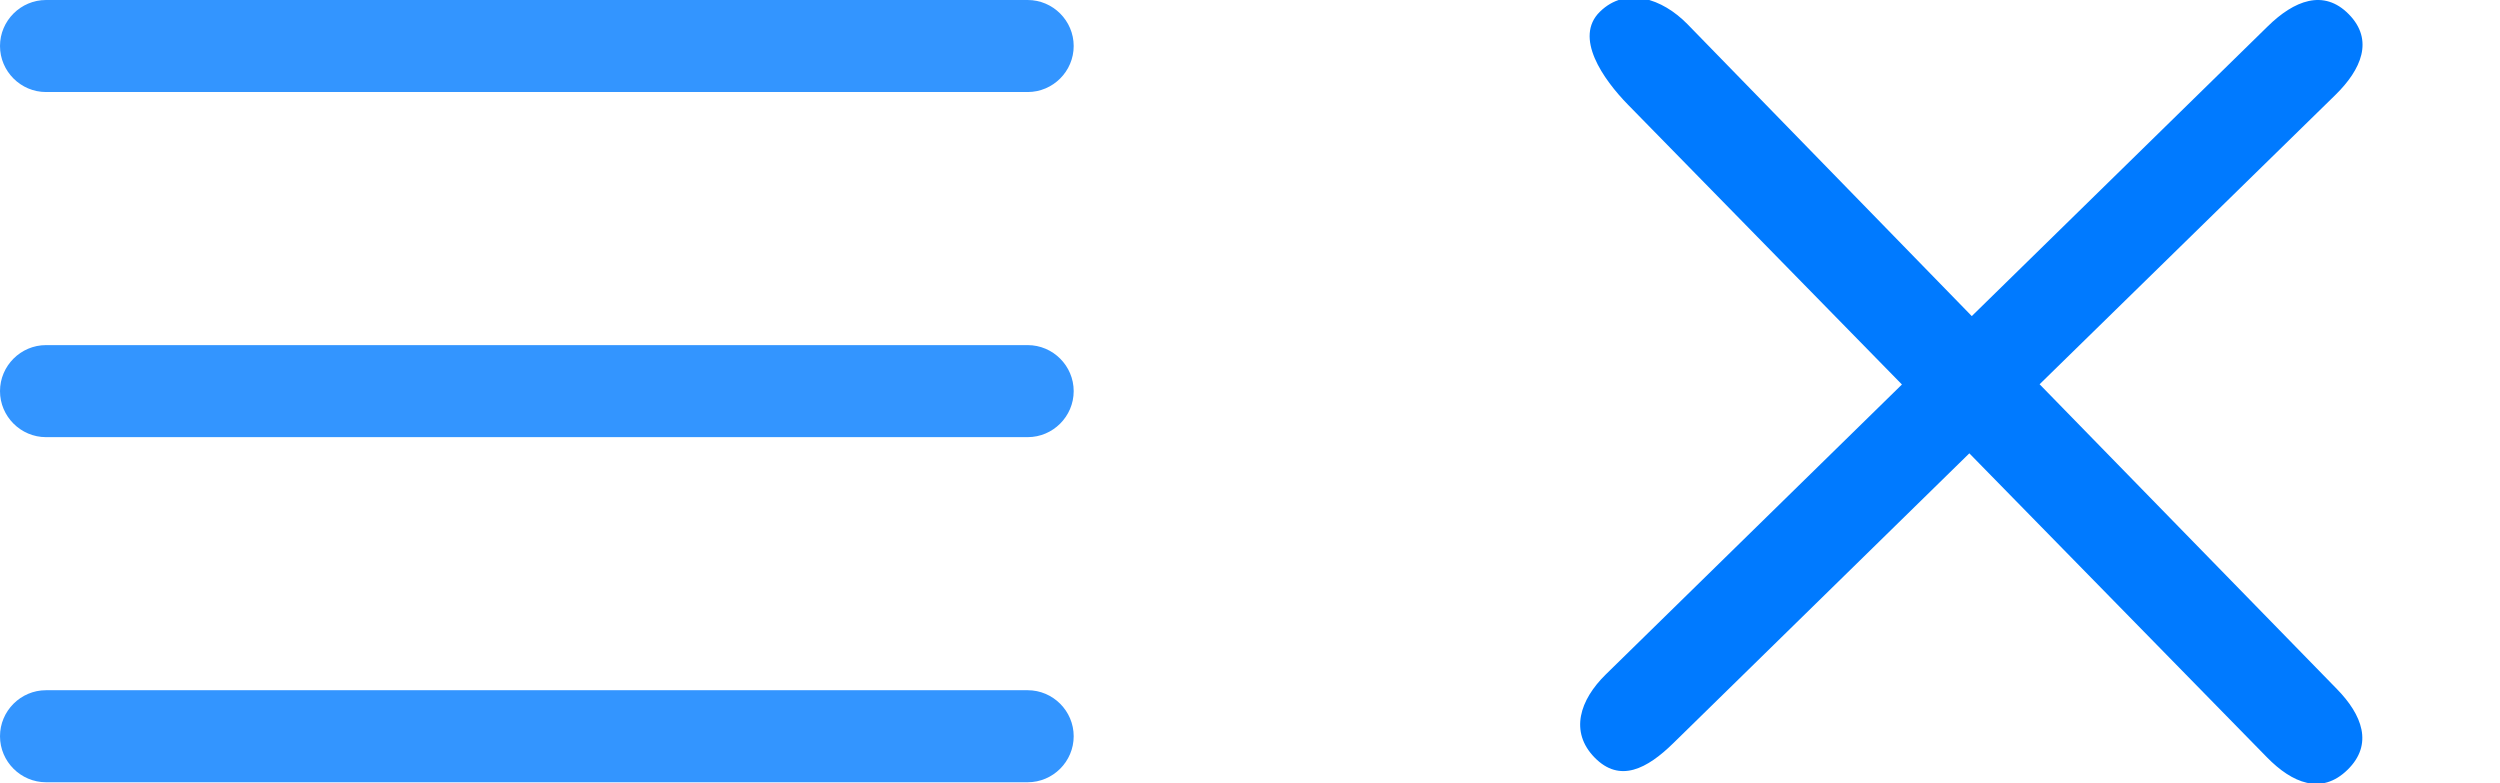
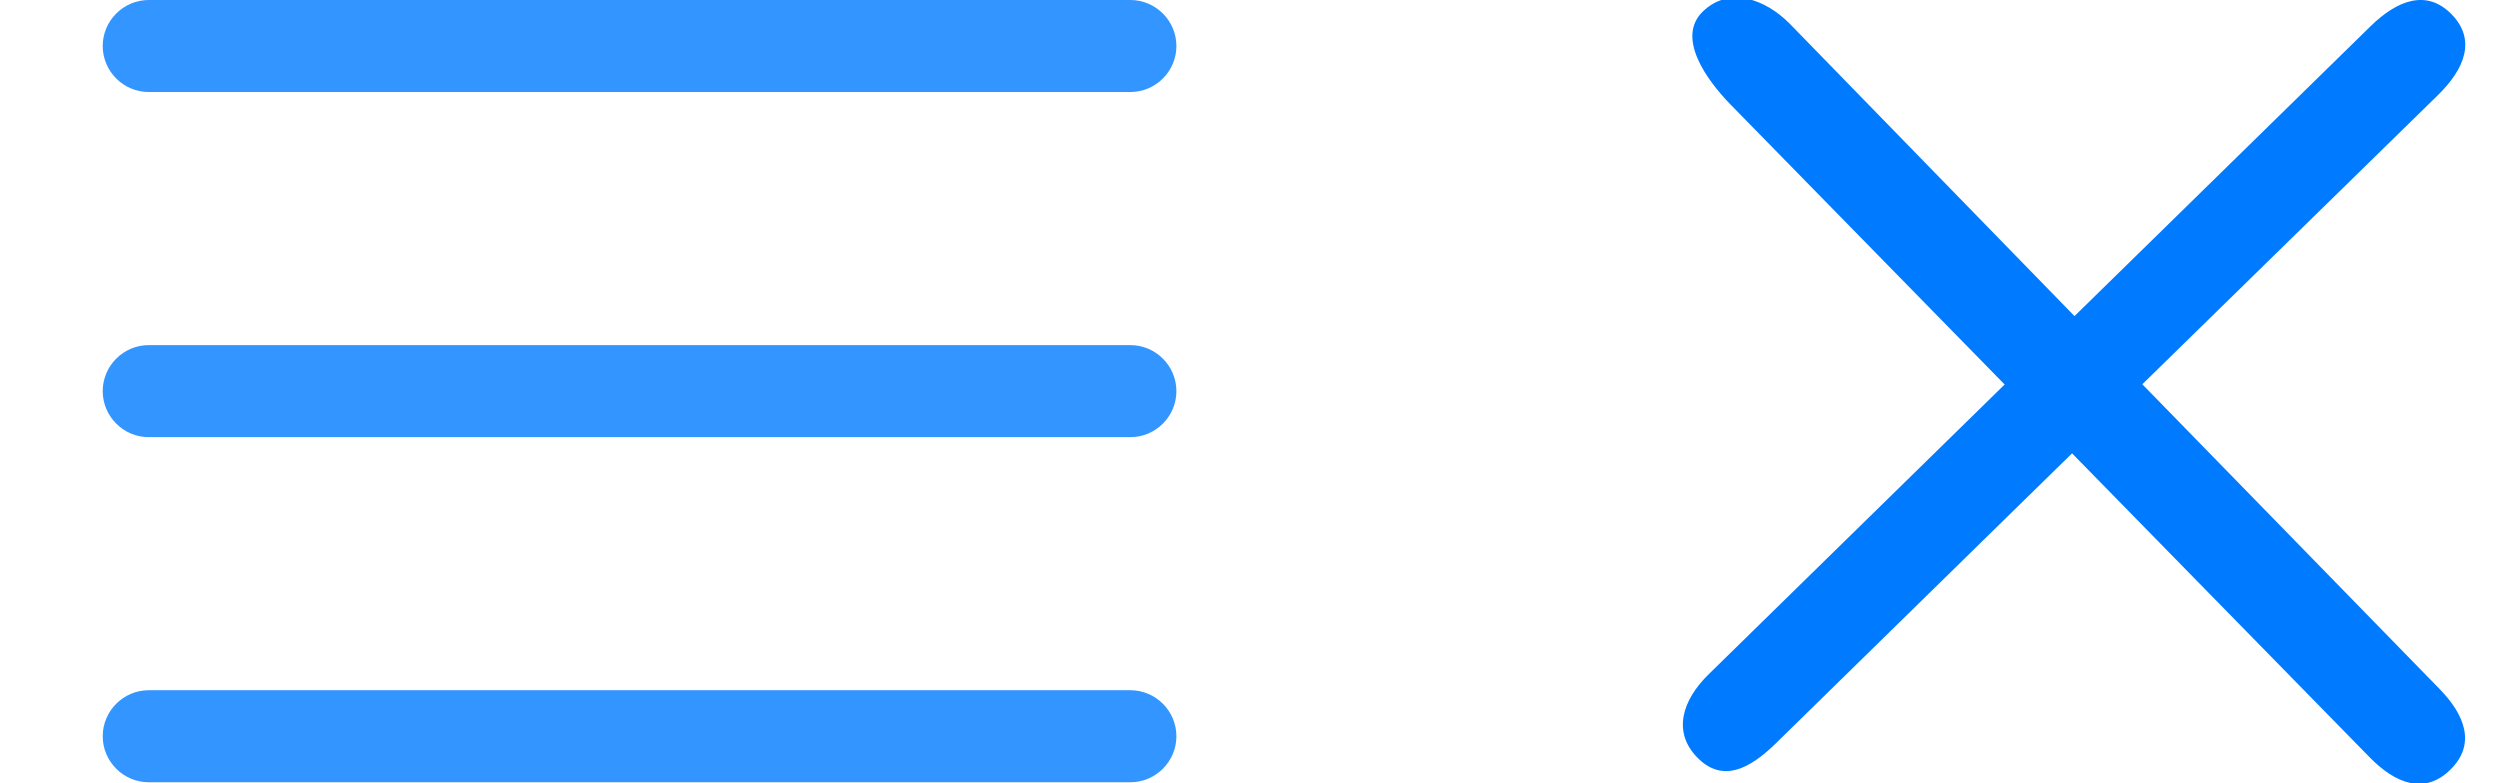
- <svg xmlns="http://www.w3.org/2000/svg" version="1.1" id="Capa_1" x="0px" y="0px" width="1425px" height="445.885px" viewBox="-421.5 0 1425 445.885" enable-background="new -421.5 0 1425 445.885" xml:space="preserve">
+ <svg xmlns="http://www.w3.org/2000/svg" version="1.1" id="Capa_1" x="0px" y="0px" width="1425px" height="445.885px" viewBox="0 0 1425 445.885" enable-background="new 0 0 1425 445.885" xml:space="preserve">
  <g>
    <g>
-       <path fill="#3395FF" d="M-395.271,52.458h559.543c14.426,0,26.229-11.803,26.229-26.229C190.501,11.803,178.698,0,164.272,0    h-559.543C-409.697,0.001-421.5,11.803-421.5,26.229C-421.5,40.655-409.697,52.458-395.271,52.458z" />
-       <path fill="#3395FF" d="M-395.271,249.172h559.543c14.426,0,26.229-11.803,26.229-26.229c0-14.425-11.803-26.229-26.229-26.229    h-559.543c-14.426,0.002-26.229,11.805-26.229,26.229C-421.5,237.369-409.697,249.172-395.271,249.172z" />
-       <path fill="#3395FF" d="M-395.271,445.885h559.543c14.426,0,26.229-11.803,26.229-26.229s-11.803-26.229-26.229-26.229h-559.543    c-14.426,0-26.229,11.805-26.229,26.229C-421.5,434.082-409.697,445.885-395.271,445.885z" />
+       <path fill="#3395FF" d="M84.777,52.458H644.32c14.426,0,26.229-11.803,26.229-26.229S658.746,0,644.32,0H84.777    C70.351,0.001,58.548,11.803,58.548,26.229S70.351,52.458,84.777,52.458z" />
+       <path fill="#3395FF" d="M84.777,249.172H644.32c14.426,0,26.229-11.803,26.229-26.229c0-14.425-11.803-26.229-26.229-26.229    H84.777c-14.426,0.002-26.229,11.805-26.229,26.229C58.548,237.369,70.351,249.172,84.777,249.172z" />
+       <path fill="#3395FF" d="M84.777,445.885H644.32c14.426,0,26.229-11.803,26.229-26.229s-11.803-26.229-26.229-26.229H84.777    c-14.426,0-26.229,11.806-26.229,26.229C58.548,434.082,70.351,445.885,84.777,445.885z" />
    </g>
  </g>
  <g id="Add">
-     <path fill="#007AFF" d="M910.501,392.713L741.072,219.029L909.618,54.17c14.883-14.577,22.109-31.339,7.743-46.011   c-14.366-14.673-31.279-7.804-46.164,6.77l-168.781,165.25L540.352,13.779C525.985-0.894,505.316-7.875,490.43,6.7   c-14.89,14.576,1.739,38.388,16.104,53.062L662.6,219.161L493.82,384.41c-14.887,14.573-20.75,32.729-6.387,47.4   c14.367,14.672,29.918,6.417,44.809-8.159L701.02,258.402l169.668,173.292c14.364,14.673,31.032,21.65,45.92,7.075   C931.495,424.198,924.865,407.385,910.501,392.713z" />
+     <path fill="#007AFF" d="M1390.549,392.713L1221.12,219.029L1389.666,54.17c14.883-14.577,22.108-31.339,7.743-46.011   c-14.366-14.673-31.279-7.804-46.164,6.77l-168.781,165.25l-162.064-166.4C1006.033-0.894,985.364-7.875,970.478,6.7   c-14.89,14.576,1.739,38.388,16.104,53.062l156.065,159.399L973.868,384.41c-14.888,14.573-20.75,32.729-6.388,47.399   c14.367,14.673,29.918,6.417,44.81-8.158l168.777-165.25l169.668,173.293c14.364,14.673,31.032,21.649,45.921,7.075   C1411.543,424.198,1404.913,407.385,1390.549,392.713z" />
  </g>
</svg>
